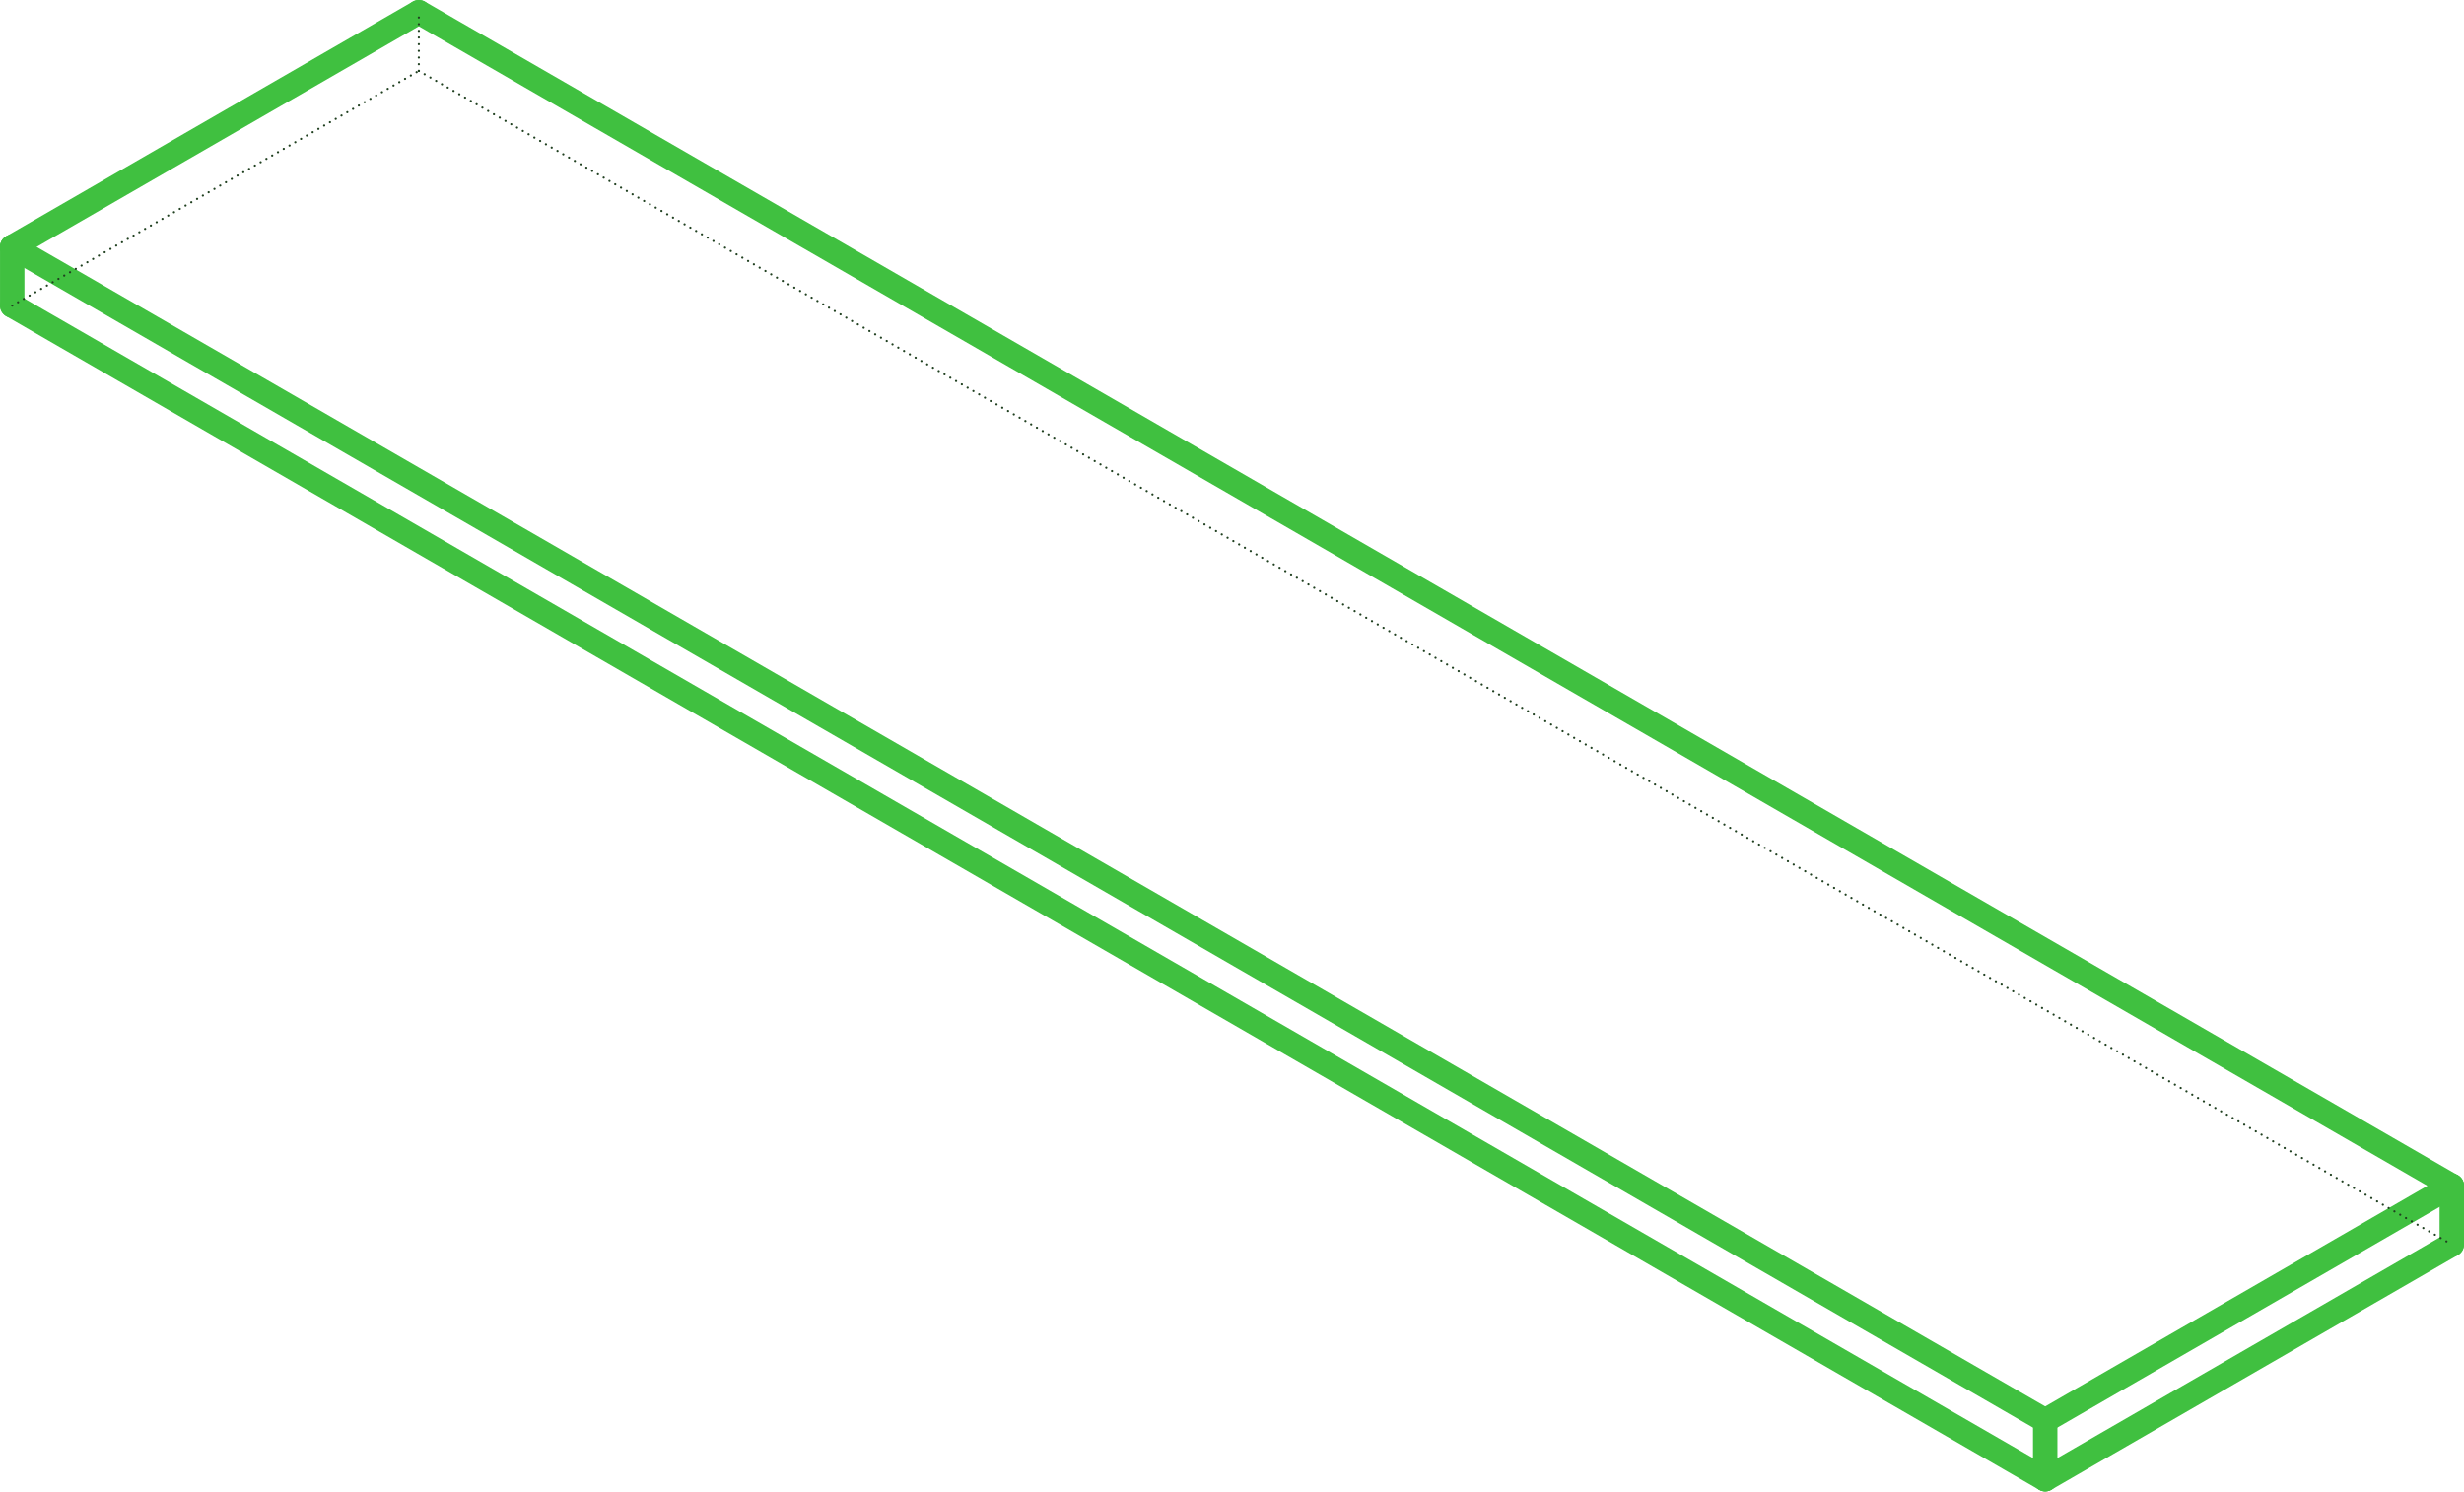
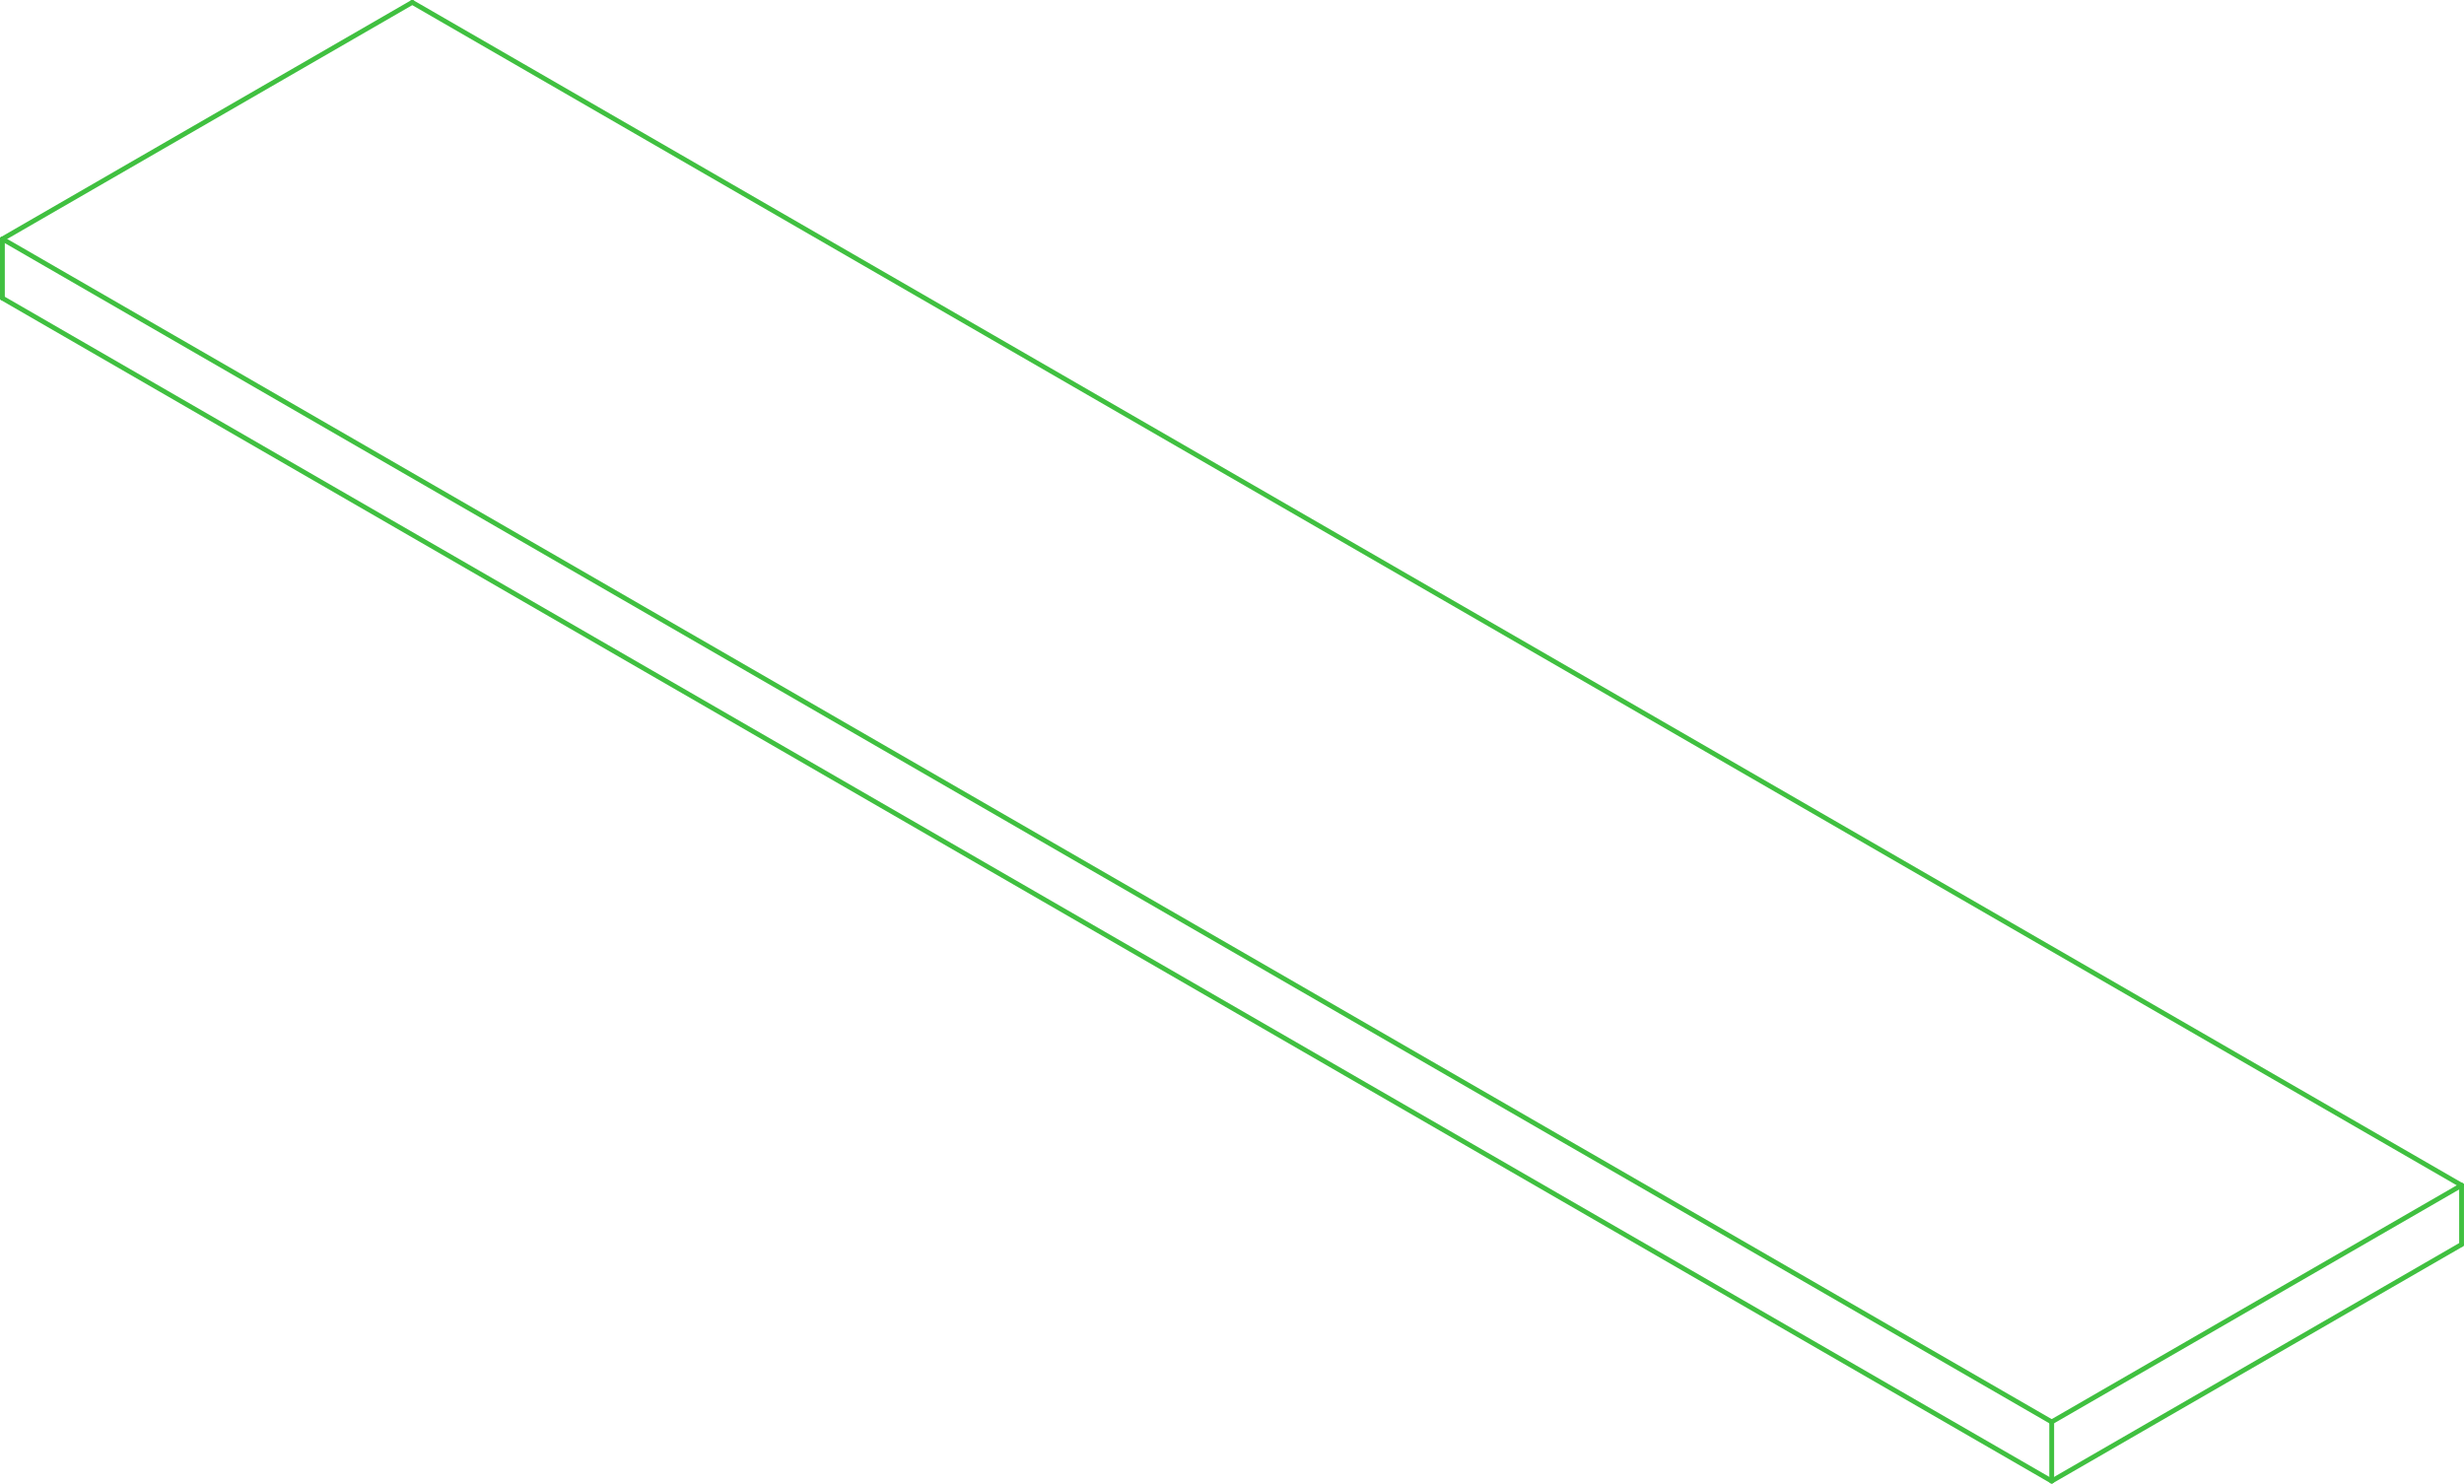
- <svg xmlns="http://www.w3.org/2000/svg" width="101.0mm" height="61.141mm" viewBox="-42.851 -25.94 85.701 51.88" version="1.1">
+ <svg xmlns="http://www.w3.org/2000/svg" width="513mm" height="308.92mm" viewBox="-42.509 -25.598 85.019 51.197" version="1.1">
  <g transform="scale(1,-1)" stroke-linecap="round">
-     <g fill="none" stroke="rgb(64,192,64)" stroke-width="0.849" id="Visible">
+     <g fill="none" stroke="rgb(64,192,64)" stroke-width="0.166" id="Visible">
      <line x1="-42.426" y1="15.309" x2="-42.426" y2="17.351" />
      <line x1="-42.426" y1="17.351" x2="-28.284" y2="25.516" />
      <line x1="28.284" y1="-25.516" x2="28.284" y2="-23.474" />
      <line x1="28.284" y1="-23.474" x2="42.426" y2="-15.309" />
      <line x1="42.426" y1="-17.351" x2="42.426" y2="-15.309" />
      <line x1="28.284" y1="-25.516" x2="42.426" y2="-17.351" />
      <line x1="-42.426" y1="15.309" x2="28.284" y2="-25.516" />
      <line x1="-42.426" y1="17.351" x2="28.284" y2="-23.474" />
      <line x1="-28.284" y1="25.516" x2="42.426" y2="-15.309" />
    </g>
-     <g fill="none" stroke="rgb(32,64,32)" stroke-width="0.076" id="Hidden" stroke-dasharray="0.002 0.23">
-       <line x1="-28.284" y1="23.474" x2="-28.284" y2="25.516" />
-       <line x1="-42.426" y1="15.309" x2="-28.284" y2="23.474" />
-       <line x1="-28.284" y1="23.474" x2="42.426" y2="-17.351" />
-     </g>
  </g>
</svg>
